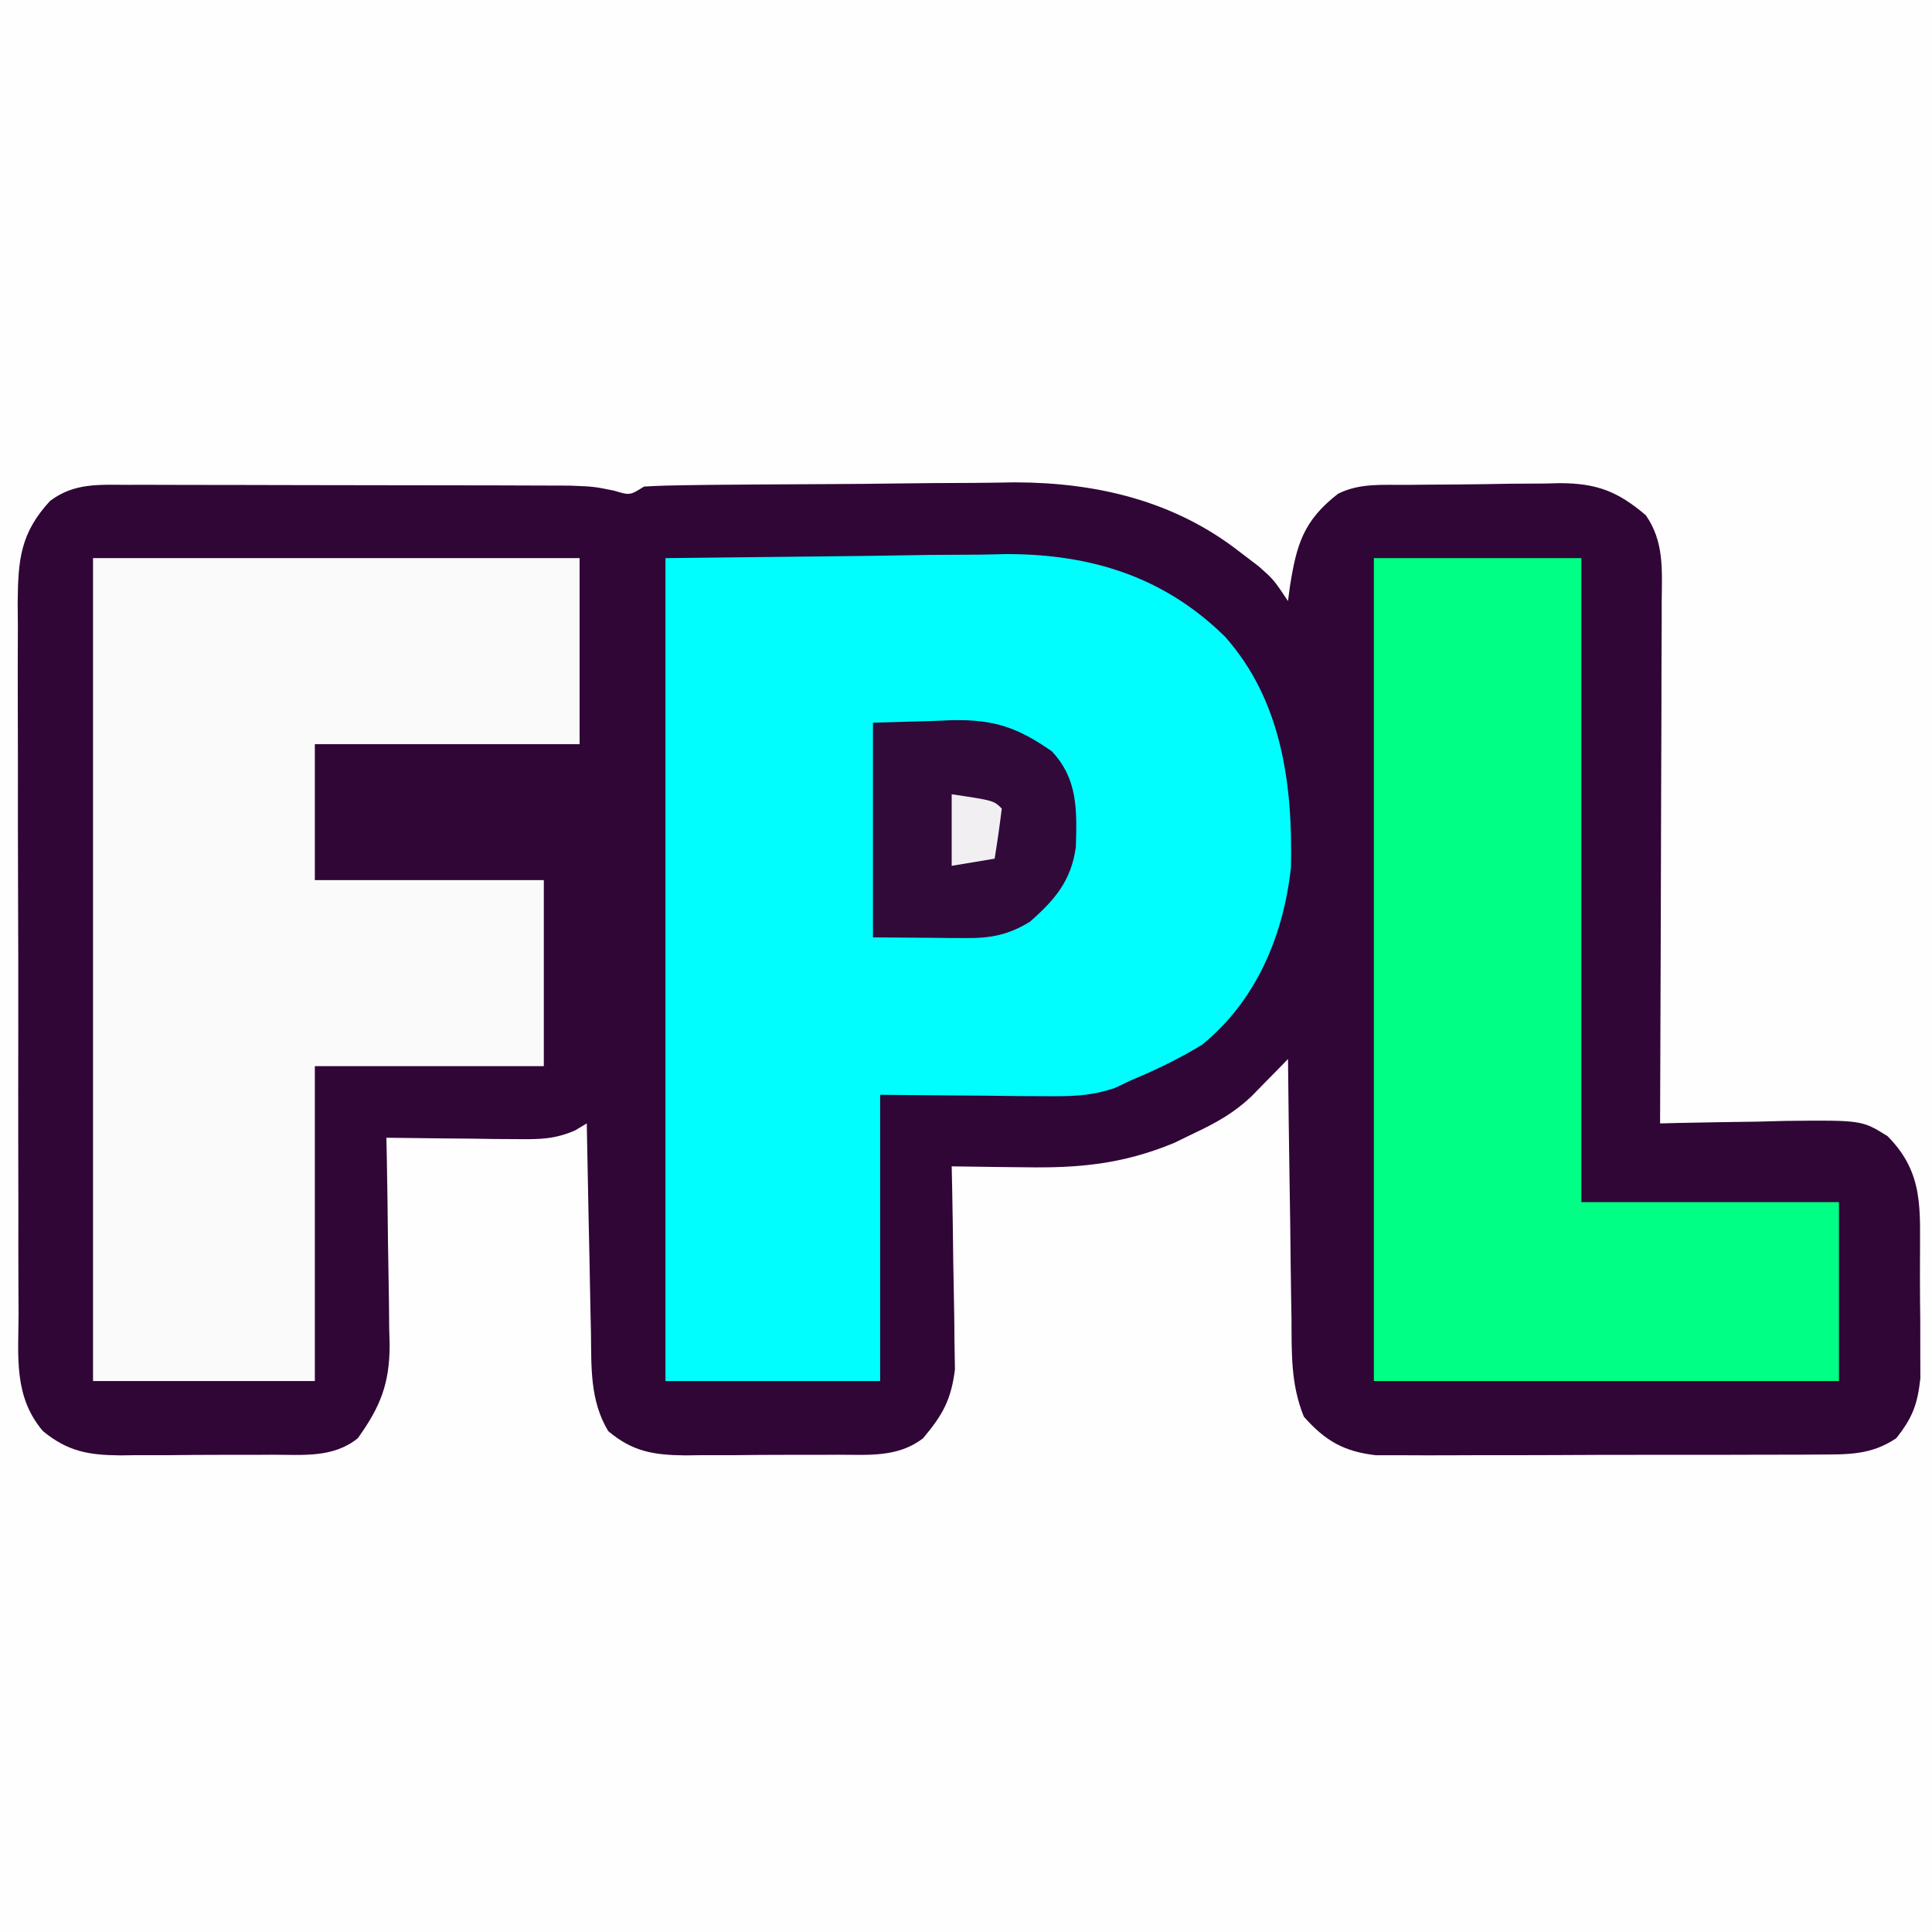
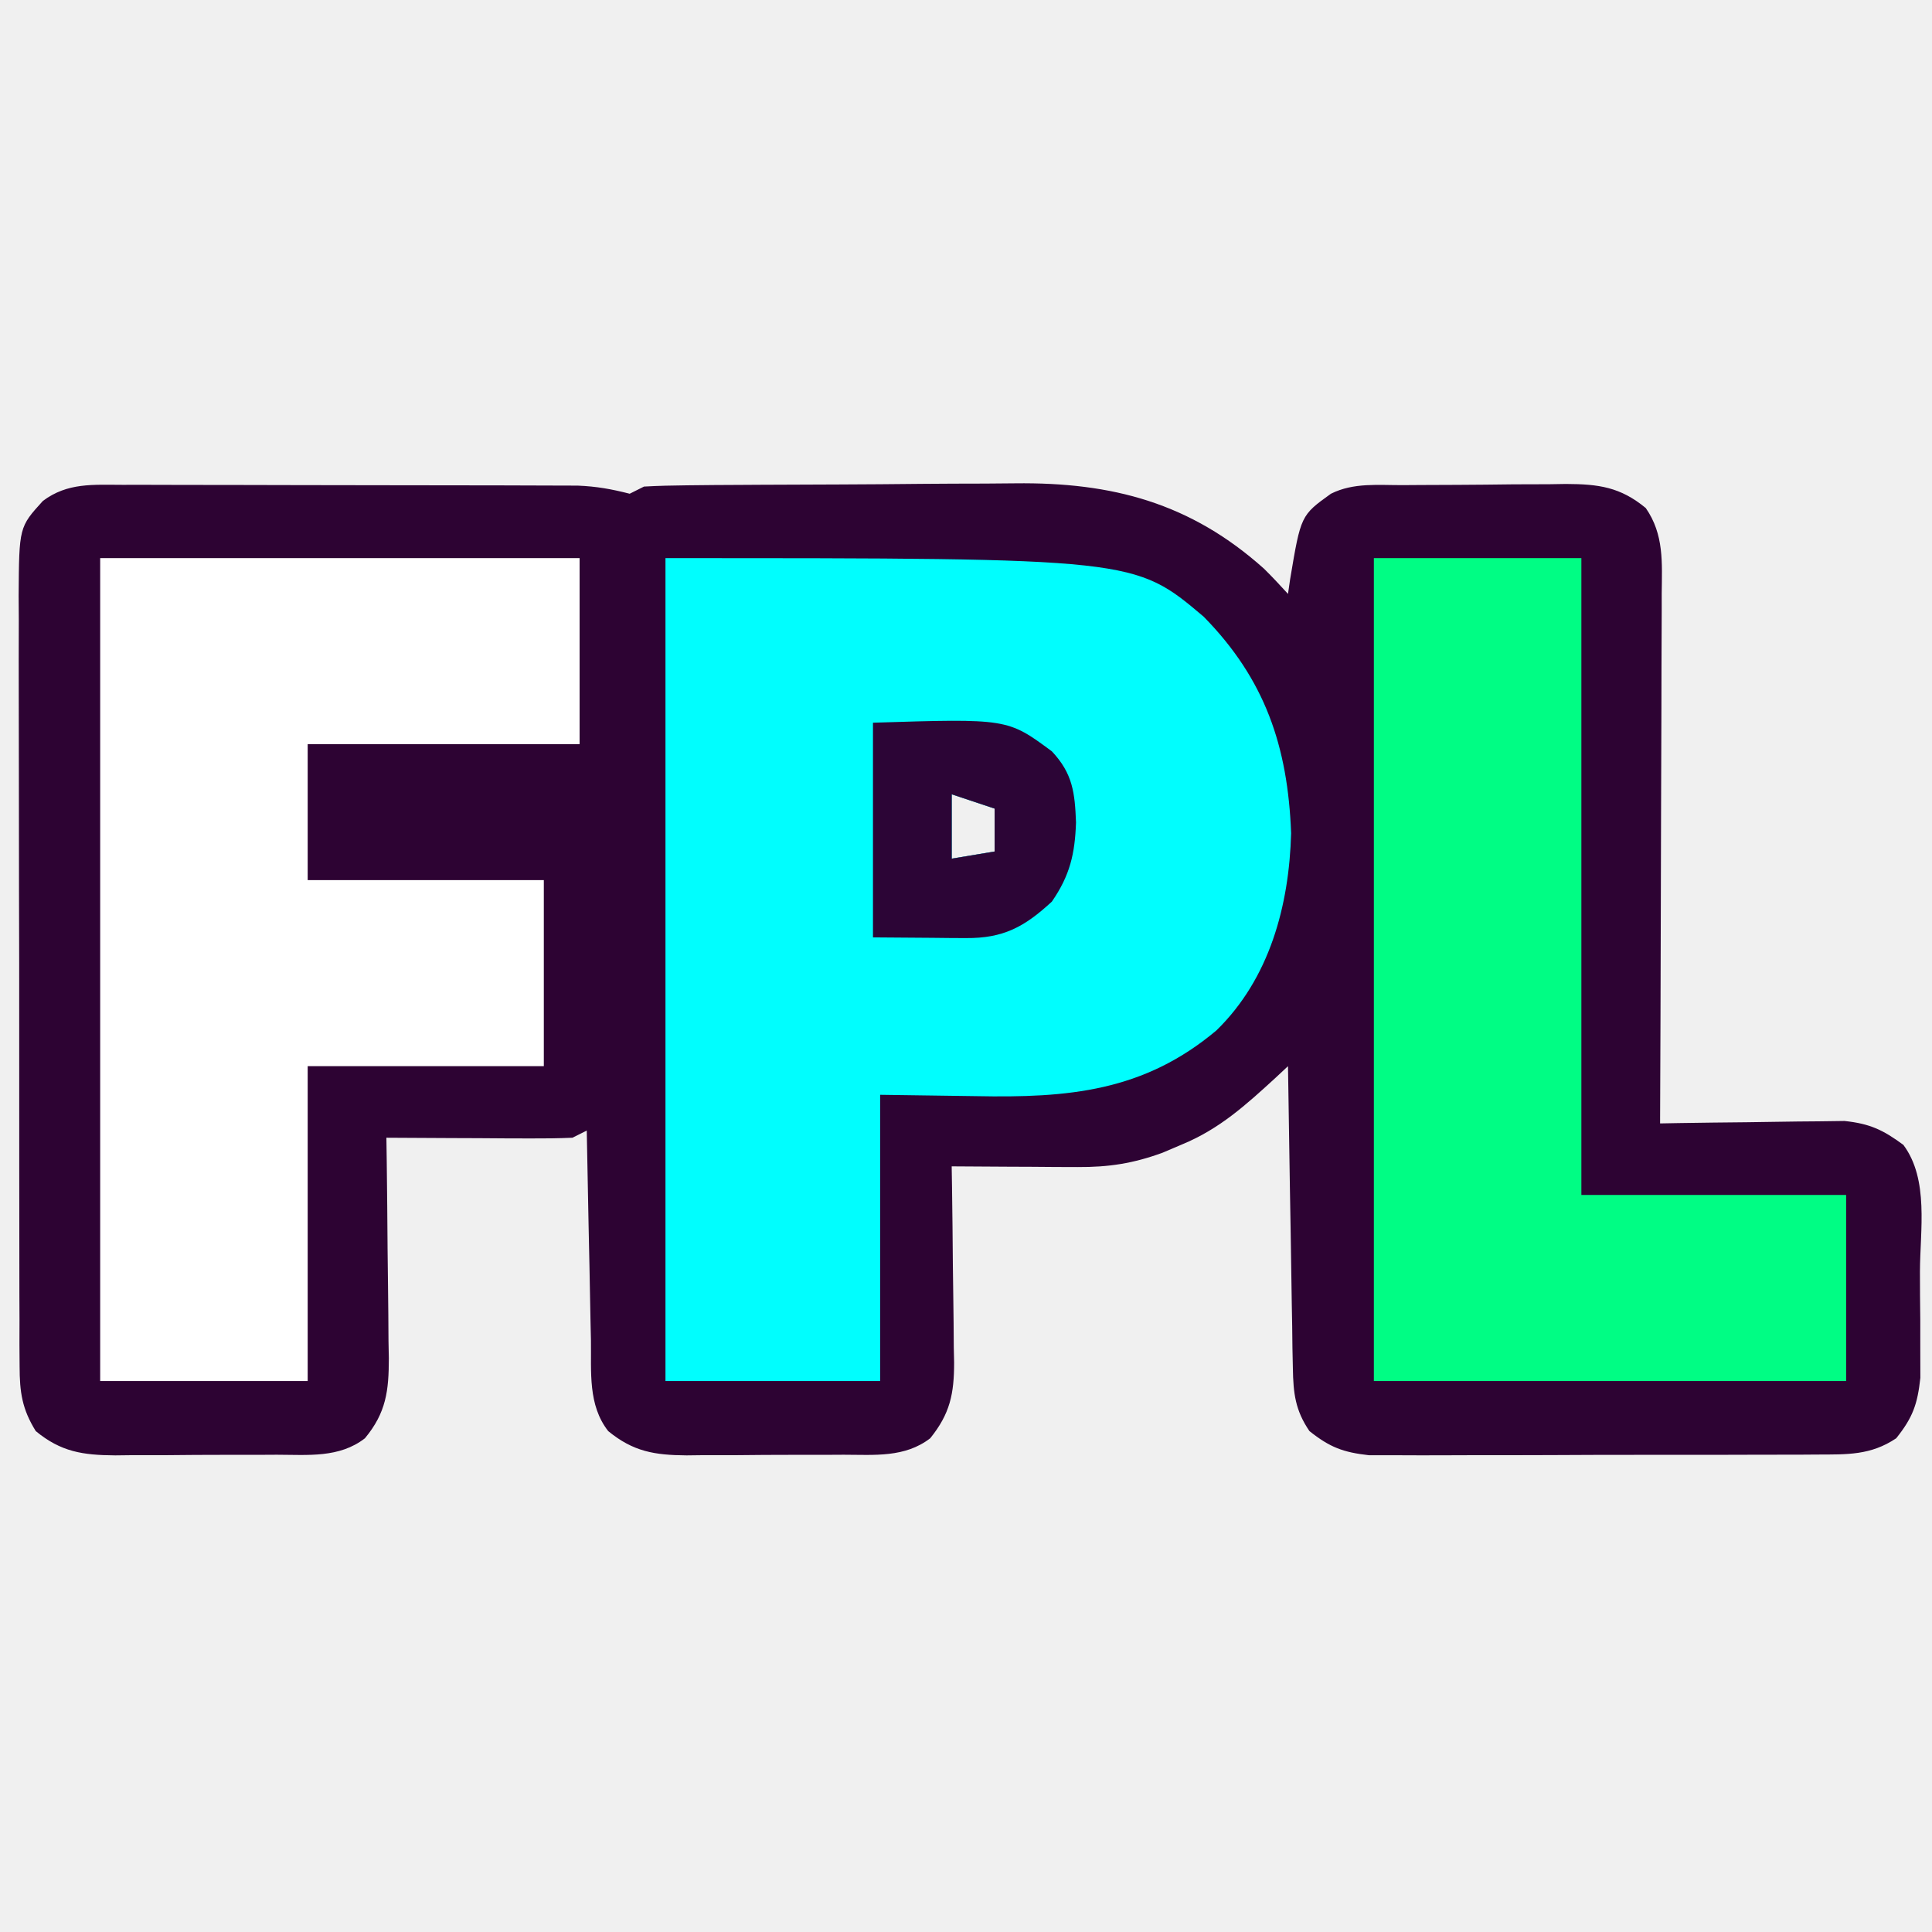
<svg xmlns="http://www.w3.org/2000/svg" version="1.1" width="270" height="270">
-   <path d="M0 0 C89.1 0 178.2 0 270 0 C270 89.1 270 178.2 270 270 C180.9 270 91.8 270 0 270 C0 180.9 0 91.8 0 0 Z " fill="#FEFEFE" transform="translate(0,0)" />
-   <path d="M0 0 C0.695 -0.002 1.39 -0.004 2.105 -0.006 C4.397 -0.009 6.689 0.001 8.981 0.012 C10.577 0.014 12.174 0.014 13.77 0.014 C17.115 0.015 20.46 0.024 23.805 0.037 C28.086 0.054 32.368 0.058 36.65 0.057 C39.946 0.057 43.243 0.063 46.54 0.07 C48.119 0.073 49.697 0.075 51.275 0.076 C53.484 0.078 55.693 0.087 57.902 0.098 C59.786 0.103 59.786 0.103 61.708 0.109 C65.016 0.243 65.016 0.243 67.835 0.814 C70.05 1.48 70.05 1.48 72.016 0.243 C73.943 0.126 75.874 0.073 77.804 0.05 C79.628 0.026 79.628 0.026 81.489 0.001 C82.826 -0.01 84.163 -0.021 85.5 -0.031 C86.176 -0.036 86.852 -0.041 87.548 -0.047 C91.137 -0.073 94.725 -0.093 98.314 -0.107 C101.261 -0.12 104.207 -0.148 107.153 -0.189 C110.728 -0.239 114.303 -0.263 117.878 -0.27 C119.877 -0.28 121.877 -0.314 123.876 -0.349 C135.257 -0.323 146.132 2.224 155.266 9.368 C156.137 10.03 157.009 10.693 157.906 11.376 C160.016 13.243 160.016 13.243 162.016 16.243 C162.102 15.579 162.189 14.915 162.278 14.231 C163.208 8.384 164.131 5.029 169.016 1.243 C172.078 -0.288 175.295 0.038 178.656 0.005 C179.416 -0.003 180.176 -0.012 180.959 -0.02 C182.57 -0.034 184.18 -0.044 185.791 -0.052 C188.243 -0.069 190.693 -0.113 193.145 -0.157 C194.711 -0.168 196.278 -0.176 197.844 -0.183 C198.572 -0.2 199.301 -0.218 200.051 -0.236 C205.185 -0.214 208.117 0.927 212.016 4.243 C214.581 7.916 214.285 11.826 214.243 16.133 C214.243 16.923 214.244 17.714 214.244 18.528 C214.242 21.136 214.227 23.744 214.211 26.352 C214.207 28.163 214.205 29.973 214.203 31.783 C214.195 36.544 214.175 41.305 214.153 46.066 C214.133 50.926 214.124 55.786 214.114 60.645 C214.092 70.178 214.058 79.71 214.016 89.243 C214.833 89.222 215.649 89.201 216.491 89.179 C220.207 89.096 223.924 89.044 227.641 88.993 C228.926 88.959 230.211 88.926 231.535 88.891 C242.204 88.781 242.204 88.781 245.789 91.009 C250.975 96.213 250.31 101.34 250.338 108.37 C250.336 109.078 250.334 109.785 250.332 110.515 C250.328 112.67 250.352 114.824 250.377 116.979 C250.379 118.358 250.38 119.736 250.379 121.114 C250.384 122.985 250.384 122.985 250.388 124.893 C249.983 128.541 249.284 130.381 247.016 133.243 C243.463 135.622 240.231 135.502 236.032 135.518 C235.337 135.523 234.642 135.528 233.926 135.533 C231.634 135.547 229.343 135.546 227.051 135.544 C225.454 135.548 223.858 135.552 222.261 135.557 C218.917 135.564 215.572 135.564 212.227 135.559 C207.945 135.553 203.664 135.57 199.382 135.593 C196.085 135.608 192.789 135.609 189.492 135.605 C187.913 135.606 186.335 135.611 184.756 135.621 C182.547 135.634 180.339 135.627 178.129 135.615 C176.873 135.616 175.618 135.616 174.324 135.617 C169.826 135.108 167.21 133.594 164.235 130.229 C162.384 125.696 162.535 121.326 162.504 116.473 C162.486 115.437 162.468 114.401 162.45 113.334 C162.396 110.033 162.362 106.732 162.328 103.43 C162.295 101.189 162.261 98.947 162.225 96.706 C162.14 91.218 162.072 85.731 162.016 80.243 C161.546 80.726 161.076 81.209 160.592 81.706 C159.97 82.339 159.348 82.971 158.707 83.623 C158.093 84.25 157.479 84.877 156.846 85.524 C154.454 87.771 151.976 89.158 149.016 90.555 C148.046 91.026 147.077 91.496 146.078 91.981 C138.873 94.95 132.77 95.505 125.078 95.368 C124.108 95.359 123.138 95.35 122.139 95.341 C119.764 95.317 117.39 95.284 115.016 95.243 C115.037 96.181 115.058 97.119 115.079 98.085 C115.148 101.585 115.198 105.085 115.236 108.585 C115.256 110.096 115.283 111.607 115.318 113.118 C115.366 115.298 115.389 117.477 115.406 119.657 C115.427 120.966 115.448 122.275 115.47 123.624 C114.935 127.886 113.762 129.972 111.016 133.243 C107.515 135.944 103.39 135.549 99.145 135.544 C98.385 135.548 97.626 135.552 96.844 135.557 C95.241 135.562 93.638 135.563 92.035 135.559 C89.59 135.555 87.146 135.579 84.701 135.604 C83.141 135.607 81.58 135.607 80.02 135.606 C78.929 135.62 78.929 135.62 77.816 135.634 C73.387 135.594 70.441 135.128 67.016 132.243 C64.439 127.962 64.671 123.3 64.602 118.442 C64.582 117.606 64.563 116.769 64.543 115.908 C64.484 113.249 64.437 110.59 64.391 107.93 C64.353 106.122 64.314 104.315 64.274 102.507 C64.178 98.086 64.094 93.664 64.016 89.243 C63.472 89.569 62.929 89.895 62.368 90.231 C59.532 91.451 57.458 91.471 54.375 91.438 C53.305 91.432 52.235 91.425 51.133 91.419 C49.466 91.394 49.466 91.394 47.766 91.368 C46.076 91.354 46.076 91.354 44.352 91.341 C41.573 91.317 38.795 91.284 36.016 91.243 C36.037 92.267 36.058 93.29 36.079 94.345 C36.152 98.167 36.198 101.989 36.236 105.812 C36.256 107.462 36.283 109.112 36.318 110.761 C36.367 113.142 36.389 115.522 36.406 117.903 C36.427 118.633 36.448 119.362 36.469 120.114 C36.471 125.576 35.214 128.783 32.016 133.243 C28.589 136.008 24.367 135.549 20.145 135.544 C19.385 135.548 18.626 135.552 17.844 135.557 C16.241 135.562 14.638 135.563 13.035 135.559 C10.59 135.555 8.146 135.579 5.701 135.604 C4.141 135.607 2.58 135.607 1.02 135.606 C-0.071 135.62 -0.071 135.62 -1.184 135.634 C-5.636 135.594 -8.511 135.085 -11.984 132.243 C-16.098 127.394 -15.413 121.869 -15.388 115.847 C-15.395 114.695 -15.402 113.543 -15.409 112.356 C-15.427 108.549 -15.423 104.742 -15.418 100.934 C-15.422 98.288 -15.428 95.641 -15.434 92.995 C-15.444 87.448 -15.44 81.9 -15.43 76.353 C-15.419 69.948 -15.433 63.544 -15.46 57.139 C-15.484 50.968 -15.487 44.798 -15.48 38.627 C-15.48 36.006 -15.486 33.384 -15.499 30.763 C-15.514 27.098 -15.503 23.434 -15.486 19.769 C-15.496 18.685 -15.505 17.602 -15.515 16.486 C-15.456 10.457 -15.146 6.754 -10.984 2.243 C-7.585 -0.306 -4.146 -0.005 0 0 Z " fill="#300636" transform="translate(17.98413,67.75708)" />
-   <path d="M0 0 C9.302 -0.103 18.604 -0.206 28.188 -0.312 C31.097 -0.358 34.007 -0.404 37.005 -0.45 C39.351 -0.465 41.697 -0.478 44.043 -0.488 C45.229 -0.514 46.415 -0.539 47.636 -0.566 C59.444 -0.572 69.662 2.579 78.199 10.977 C86.122 19.879 87.684 31.636 87.41 43.25 C86.369 52.77 82.542 61.868 75 68 C71.775 69.968 68.487 71.554 65 73 C64.27 73.347 63.541 73.694 62.789 74.051 C59.374 75.213 56.554 75.226 52.949 75.195 C51.744 75.19 50.538 75.185 49.296 75.18 C47.015 75.153 47.015 75.153 44.688 75.125 C37.417 75.063 37.417 75.063 30 75 C30 88.2 30 101.4 30 115 C20.1 115 10.2 115 0 115 C0 77.05 0 39.1 0 0 Z " fill="#00FEFE" transform="translate(93,78)" />
-   <path d="M0 0 C22.44 0 44.88 0 68 0 C68 8.58 68 17.16 68 26 C55.79 26 43.58 26 31 26 C31 32.27 31 38.54 31 45 C41.56 45 52.12 45 63 45 C63 53.58 63 62.16 63 71 C52.44 71 41.88 71 31 71 C31 85.52 31 100.04 31 115 C20.77 115 10.54 115 0 115 C0 77.05 0 39.1 0 0 Z " fill="#FBFAFB" transform="translate(13,78)" />
-   <path d="M0 0 C9.57 0 19.14 0 29 0 C29 29.7 29 59.4 29 90 C40.88 90 52.76 90 65 90 C65 98.25 65 106.5 65 115 C43.55 115 22.1 115 0 115 C0 77.05 0 39.1 0 0 Z " fill="#00FF85" transform="translate(192,78)" />
-   <path d="M0 0 C2.826 -0.083 5.651 -0.165 8.562 -0.25 C9.438 -0.286 10.314 -0.323 11.217 -0.36 C17.001 -0.441 20.247 0.686 25 4 C28.651 7.886 28.499 12.245 28.355 17.34 C27.723 22.072 25.423 24.749 21.938 27.812 C18.924 29.659 16.445 30.124 12.988 30.098 C11.964 30.094 11.964 30.094 10.919 30.09 C10.059 30.081 9.199 30.072 8.312 30.062 C4.198 30.032 4.198 30.032 0 30 C0 20.1 0 10.2 0 0 Z " fill="#310A3A" transform="translate(122,101)" />
-   <path d="M0 0 C5.875 0.875 5.875 0.875 7 2 C6.713 4.339 6.381 6.674 6 9 C4.02 9.33 2.04 9.66 0 10 C0 6.7 0 3.4 0 0 Z " fill="#F2EFF2" transform="translate(133,111)" />
+   <path d="M0 0 C1.074 -0.003 1.074 -0.003 2.169 -0.006 C4.531 -0.009 6.892 0.001 9.254 0.012 C10.898 0.014 12.542 0.014 14.185 0.014 C17.628 0.015 21.072 0.024 24.515 0.037 C28.926 0.054 33.338 0.058 37.75 0.057 C41.144 0.057 44.537 0.063 47.931 0.07 C49.558 0.073 51.185 0.075 52.811 0.076 C55.085 0.078 57.359 0.087 59.633 0.098 C60.926 0.101 62.22 0.105 63.553 0.109 C66.211 0.218 68.277 0.594 70.816 1.243 C71.476 0.913 72.136 0.583 72.816 0.243 C74.821 0.131 76.828 0.084 78.836 0.066 C80.734 0.047 80.734 0.047 82.671 0.027 C84.062 0.019 85.453 0.011 86.844 0.005 C87.545 0.001 88.247 -0.004 88.97 -0.008 C92.691 -0.029 96.413 -0.043 100.134 -0.052 C103.954 -0.063 107.772 -0.098 111.592 -0.137 C114.547 -0.164 117.503 -0.172 120.459 -0.176 C121.865 -0.18 123.271 -0.192 124.677 -0.211 C138.25 -0.38 149.225 2.537 159.484 11.739 C160.63 12.872 161.73 14.052 162.816 15.243 C162.963 14.23 162.963 14.23 163.113 13.196 C164.61 4.266 164.61 4.266 168.816 1.243 C171.997 -0.347 175.436 0.059 178.93 0.04 C179.736 0.034 180.543 0.028 181.374 0.023 C183.083 0.013 184.792 0.007 186.501 0.003 C189.108 -0.007 191.715 -0.038 194.322 -0.07 C195.983 -0.076 197.644 -0.081 199.305 -0.085 C200.082 -0.098 200.859 -0.11 201.66 -0.123 C206.221 -0.104 209.258 0.302 212.816 3.243 C215.388 6.948 215.085 10.89 215.043 15.224 C215.044 16.025 215.044 16.825 215.044 17.65 C215.043 20.29 215.027 22.931 215.012 25.571 C215.008 27.404 215.005 29.237 215.003 31.069 C214.996 35.889 214.976 40.71 214.954 45.53 C214.933 50.45 214.924 55.37 214.914 60.29 C214.893 69.941 214.858 79.592 214.816 89.243 C215.669 89.227 216.521 89.211 217.399 89.195 C220.577 89.144 223.754 89.106 226.932 89.078 C228.304 89.063 229.677 89.043 231.049 89.017 C233.027 88.98 235.006 88.965 236.984 88.95 C238.173 88.934 239.362 88.919 240.587 88.902 C244.131 89.276 245.972 90.143 248.816 92.243 C252.417 97.077 251.149 104.17 251.132 109.942 C251.129 112.17 251.152 114.396 251.178 116.624 C251.18 118.048 251.181 119.471 251.18 120.895 C251.184 122.829 251.184 122.829 251.189 124.801 C250.788 128.503 250.125 130.348 247.816 133.243 C244.243 135.642 240.965 135.502 236.74 135.518 C236.036 135.523 235.331 135.528 234.605 135.533 C232.281 135.547 229.957 135.546 227.633 135.544 C226.014 135.548 224.395 135.552 222.776 135.557 C219.384 135.564 215.992 135.564 212.6 135.559 C208.258 135.553 203.916 135.57 199.574 135.593 C196.231 135.608 192.888 135.609 189.544 135.605 C187.944 135.606 186.343 135.611 184.742 135.621 C182.502 135.634 180.262 135.627 178.022 135.615 C176.748 135.616 175.474 135.616 174.162 135.617 C170.519 135.21 168.674 134.512 165.816 132.243 C163.833 129.344 163.553 126.943 163.498 123.474 C163.468 122.063 163.468 122.063 163.437 120.624 C163.42 119.113 163.42 119.113 163.402 117.571 C163.373 116.015 163.373 116.015 163.344 114.427 C163.284 111.116 163.237 107.804 163.191 104.493 C163.153 102.247 163.114 100.001 163.074 97.755 C162.978 92.251 162.893 86.747 162.816 81.243 C162.234 81.786 161.652 82.33 161.052 82.89 C156.925 86.664 153.237 90.028 148.004 92.18 C147.111 92.561 146.217 92.941 145.297 93.333 C141.197 94.837 137.775 95.365 133.395 95.341 C132.37 95.337 131.345 95.334 130.289 95.331 C129.226 95.322 128.162 95.314 127.066 95.305 C125.987 95.301 124.909 95.296 123.797 95.292 C121.137 95.28 118.477 95.264 115.816 95.243 C115.84 96.703 115.84 96.703 115.864 98.193 C115.918 101.818 115.953 105.442 115.981 109.067 C115.996 110.634 116.017 112.2 116.043 113.767 C116.079 116.023 116.096 118.279 116.109 120.536 C116.125 121.232 116.14 121.928 116.156 122.645 C116.158 127.026 115.589 129.812 112.816 133.243 C109.263 135.976 105.02 135.549 100.727 135.544 C99.945 135.548 99.163 135.552 98.358 135.557 C96.708 135.562 95.058 135.563 93.408 135.559 C90.891 135.555 88.375 135.579 85.857 135.604 C84.251 135.607 82.645 135.607 81.039 135.606 C80.29 135.615 79.541 135.625 78.769 135.634 C74.281 135.595 71.325 135.113 67.816 132.243 C64.961 128.595 65.466 123.972 65.402 119.54 C65.383 118.702 65.364 117.864 65.344 117.001 C65.284 114.332 65.238 111.662 65.191 108.993 C65.153 107.18 65.114 105.368 65.074 103.555 C64.978 99.118 64.894 94.681 64.816 90.243 C63.826 90.738 63.826 90.738 62.816 91.243 C60.857 91.328 58.895 91.35 56.934 91.341 C55.184 91.336 55.184 91.336 53.398 91.331 C52.175 91.322 50.952 91.314 49.691 91.305 C48.46 91.301 47.229 91.296 45.961 91.292 C42.913 91.28 39.865 91.263 36.816 91.243 C36.832 92.338 36.848 93.432 36.864 94.56 C36.918 98.632 36.953 102.704 36.981 106.776 C36.996 108.537 37.017 110.297 37.043 112.058 C37.079 114.592 37.096 117.126 37.109 119.661 C37.125 120.444 37.14 121.228 37.156 122.035 C37.158 126.619 36.78 129.669 33.816 133.243 C30.227 136.027 25.854 135.549 21.508 135.544 C20.704 135.548 19.9 135.552 19.072 135.557 C17.375 135.562 15.678 135.563 13.981 135.559 C11.391 135.555 8.803 135.579 6.213 135.604 C4.561 135.607 2.91 135.607 1.258 135.606 C0.487 135.615 -0.284 135.625 -1.078 135.634 C-5.616 135.595 -8.64 135.161 -12.184 132.243 C-14.1 129.161 -14.436 126.802 -14.444 123.202 C-14.451 122.186 -14.458 121.169 -14.466 120.122 C-14.463 119.013 -14.461 117.904 -14.458 116.761 C-14.463 115.588 -14.468 114.415 -14.474 113.207 C-14.485 109.994 -14.488 106.781 -14.485 103.569 C-14.484 100.885 -14.489 98.201 -14.494 95.517 C-14.505 89.184 -14.505 82.852 -14.499 76.519 C-14.493 69.99 -14.506 63.461 -14.527 56.932 C-14.544 51.323 -14.55 45.713 -14.547 40.104 C-14.545 36.755 -14.548 33.407 -14.562 30.058 C-14.574 26.323 -14.568 22.589 -14.556 18.854 C-14.564 17.747 -14.571 16.64 -14.579 15.499 C-14.513 5.905 -14.513 5.905 -11.184 2.243 C-7.736 -0.33 -4.186 -0.005 0 0 Z M115.816 43.243 C115.816 46.213 115.816 49.183 115.816 52.243 C117.796 51.913 119.776 51.583 121.816 51.243 C121.816 49.263 121.816 47.283 121.816 45.243 C119.836 44.583 117.856 43.923 115.816 43.243 Z " fill="#2D0333" transform="translate(17.18359,67.75708)" />
+   <path d="M0 0 C65.541 0 65.541 0 75.223 8.188 C83.807 16.941 86.97 26.307 87.438 38.438 C87.158 48.589 84.425 58.757 77 66 C66.826 74.553 56.281 75.445 43.375 75.188 C36.754 75.095 36.754 75.095 30 75 C30 88.2 30 101.4 30 115 C20.1 115 10.2 115 0 115 C0 77.05 0 39.1 0 0 Z M40 33 C40 35.97 40 38.94 40 42 C41.98 41.67 43.96 41.34 46 41 C46 39.02 46 37.04 46 35 C44.02 34.34 42.04 33.68 40 33 Z " fill="#00FEFE" transform="translate(93,78)" />
+   <path d="M0 0 C22.11 0 44.22 0 67 0 C67 8.58 67 17.16 67 26 C54.46 26 41.92 26 29 26 C29 32.27 29 38.54 29 45 C39.89 45 50.78 45 62 45 C62 53.58 62 62.16 62 71 C51.11 71 40.22 71 29 71 C29 85.52 29 100.04 29 115 C19.43 115 9.86 115 0 115 C0 77.05 0 39.1 0 0 Z " fill="#FFFFFF" transform="translate(14,78)" />
+   <path d="M0 0 C9.57 0 19.14 0 29 0 C29 29.37 29 58.74 29 89 C41.21 89 53.42 89 66 89 C66 97.58 66 106.16 66 115 C44.22 115 22.44 115 0 115 C0 77.05 0 39.1 0 0 Z " fill="#00FD84" transform="translate(192,78)" />
+   <path d="M0 0 C18.801 -0.588 18.801 -0.588 25 4 C27.928 7.111 28.214 9.806 28.375 13.938 C28.225 18.312 27.534 21.329 25 25 C21.162 28.55 18.213 30.137 12.988 30.098 C11.964 30.094 11.964 30.094 10.919 30.09 C10.059 30.081 9.199 30.072 8.312 30.062 C4.198 30.032 4.198 30.032 0 30 C0 20.1 0 10.2 0 0 Z M11 10 C11 12.97 11 15.94 11 19 C12.98 18.67 14.96 18.34 17 18 C17 16.02 17 14.04 17 12 C15.02 11.34 13.04 10.68 11 10 Z " fill="#2C0536" transform="translate(122,101)" />
</svg>
